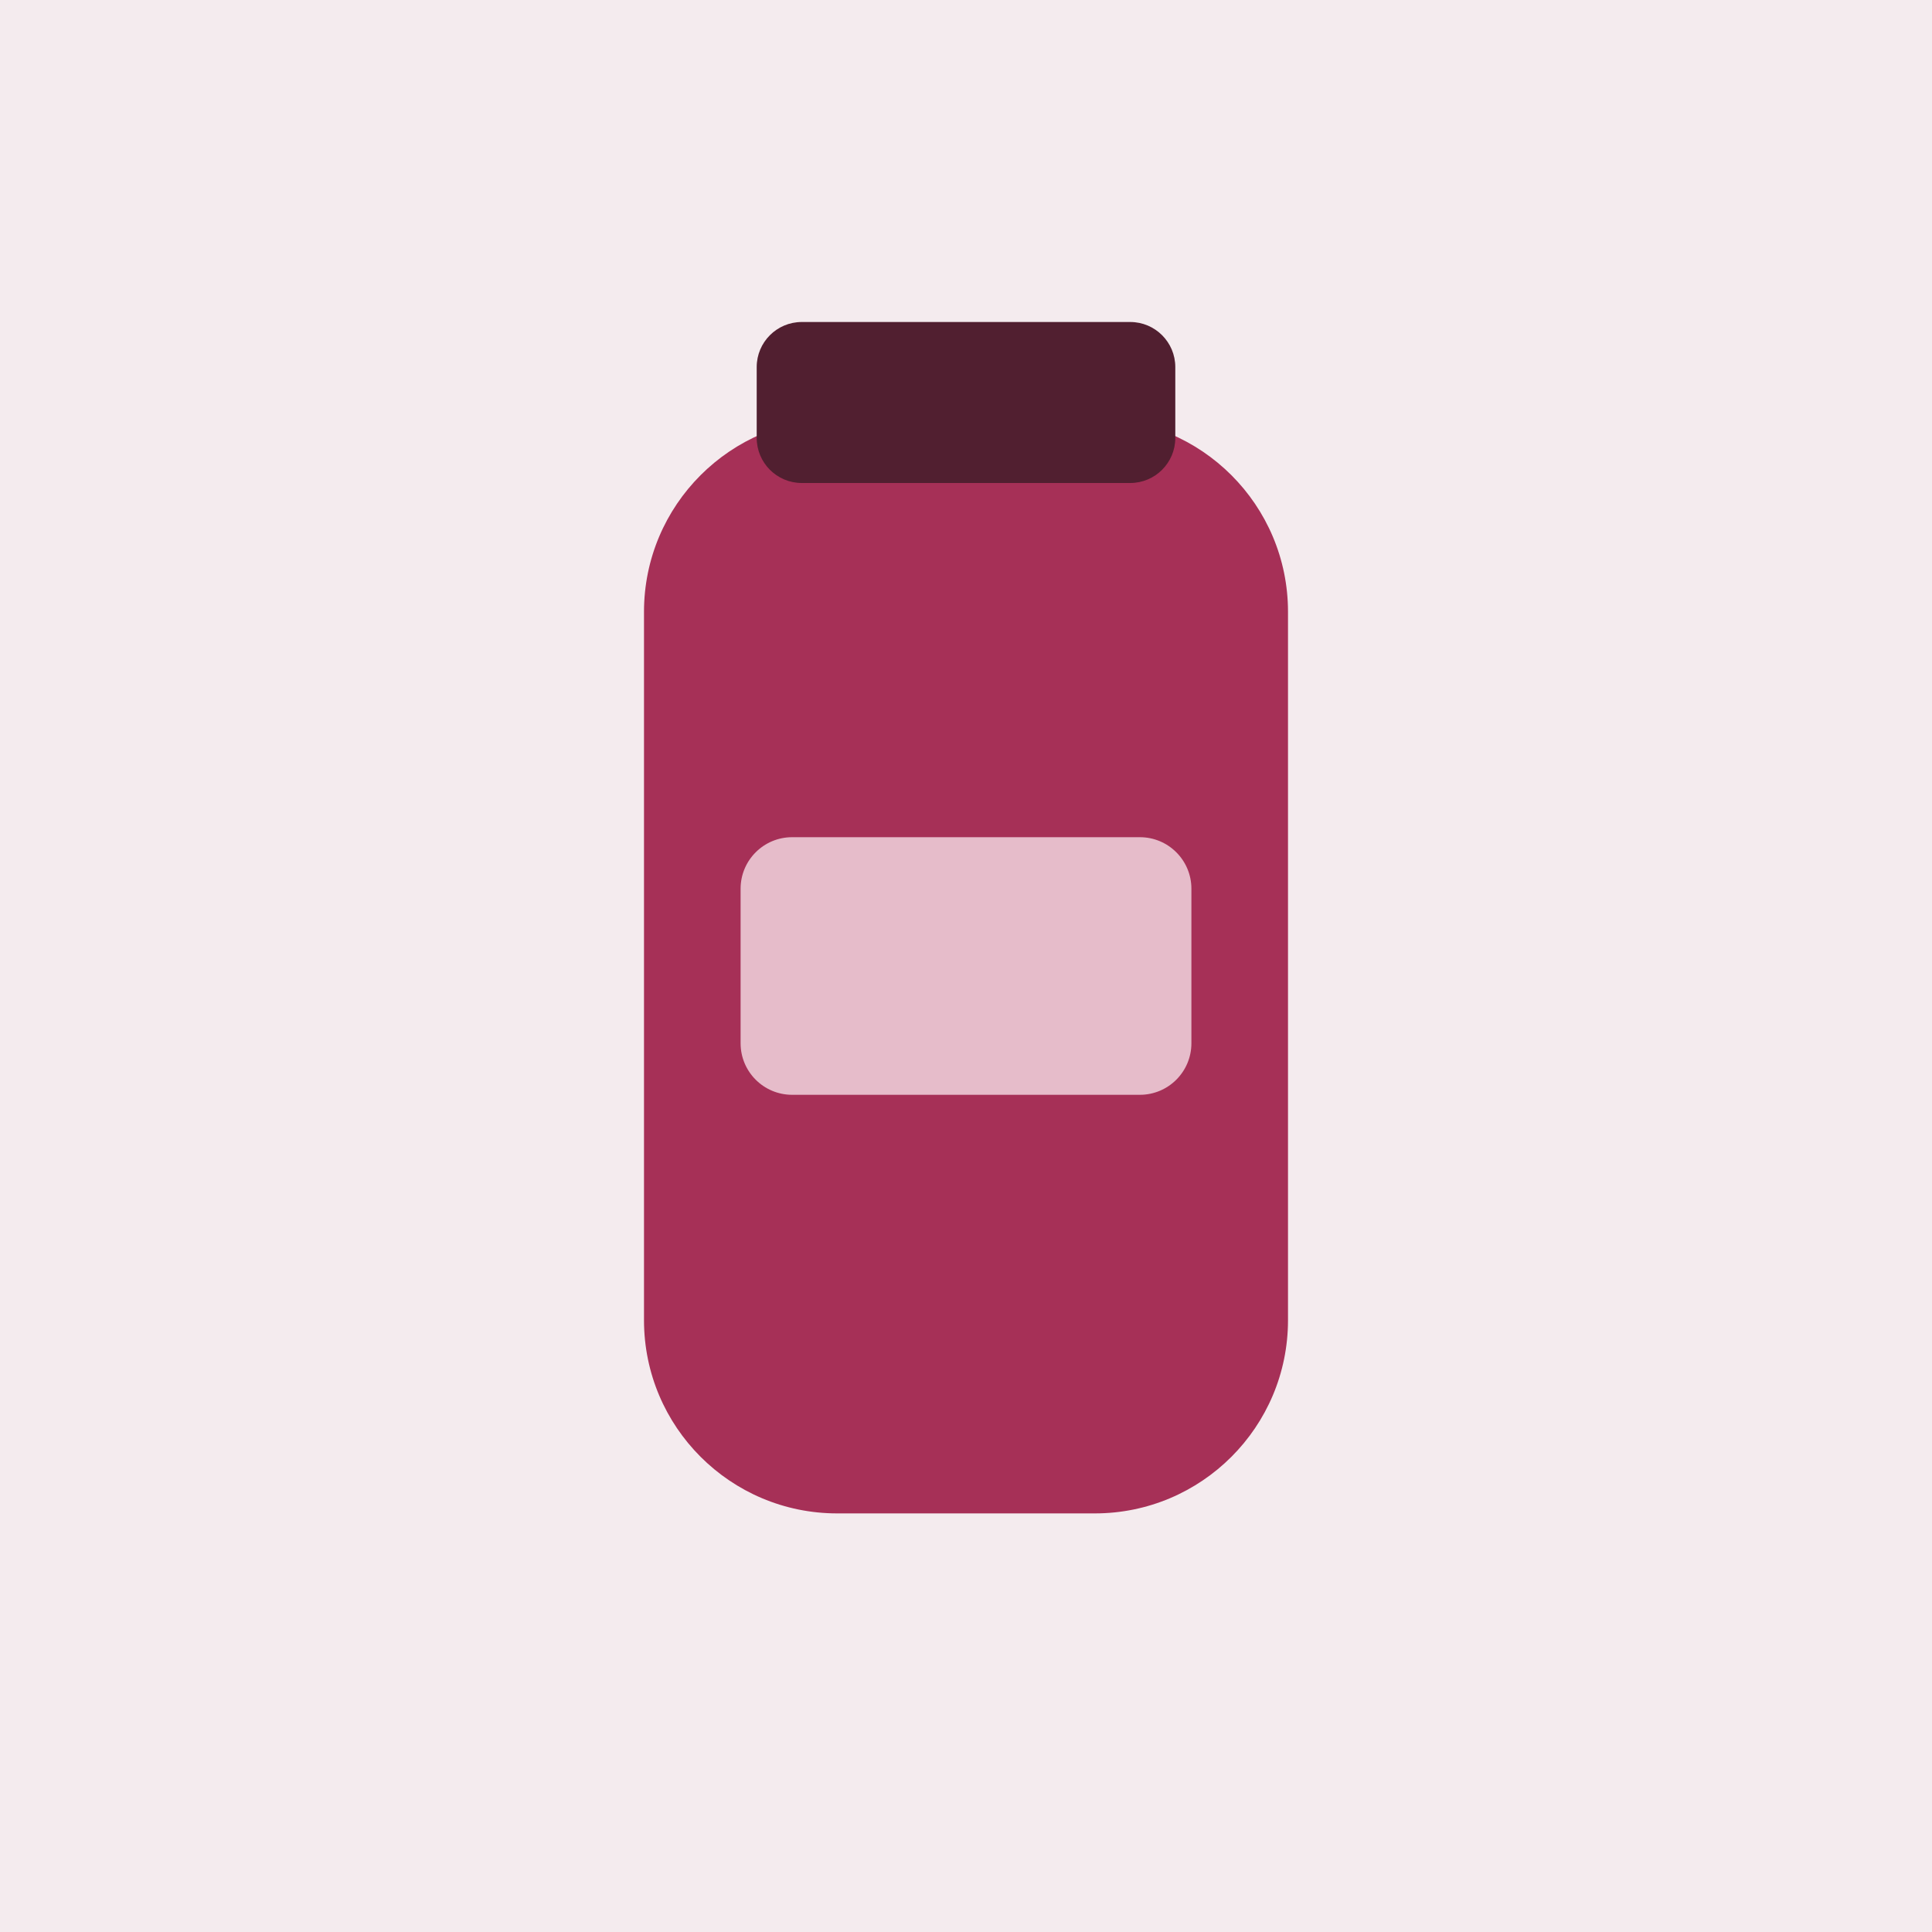
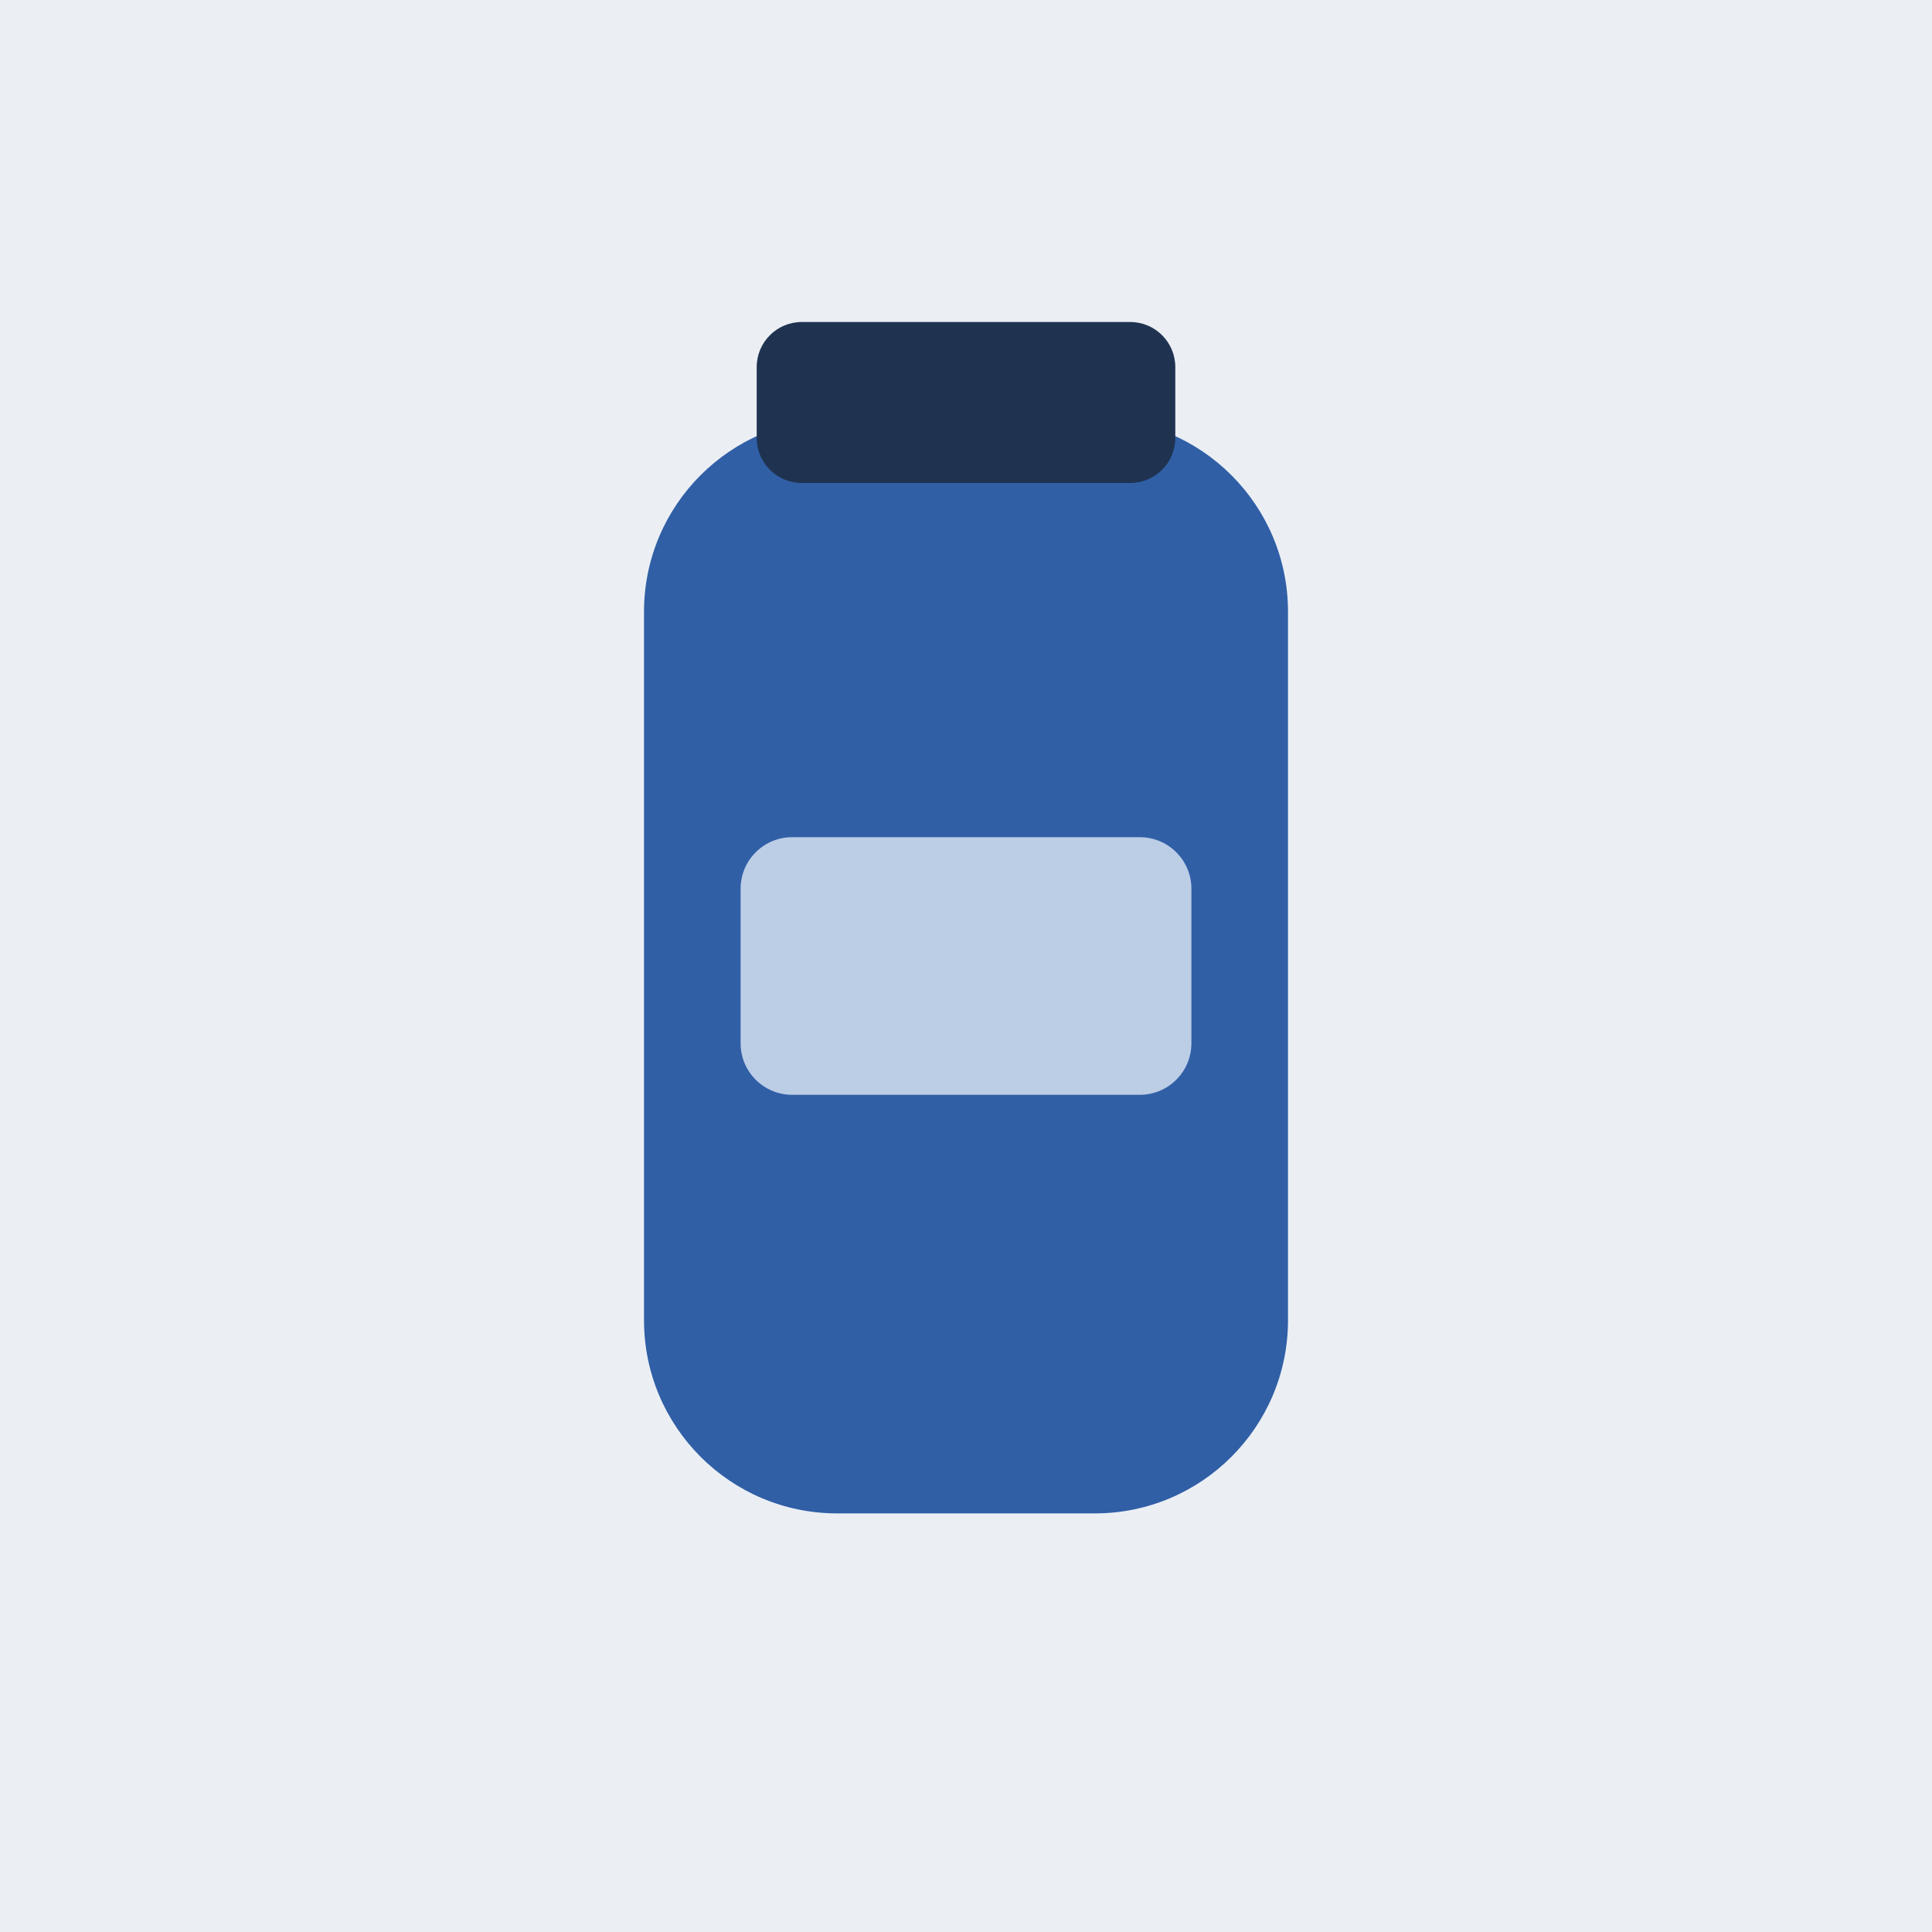
<svg xmlns="http://www.w3.org/2000/svg" viewBox="0 0 600 600" role="img">
-   <rect width="600" height="600" fill="hsl(340, 30%, 94%)" />
-   <rect x="200" y="130" width="200" height="340" rx="60" fill="hsl(340, 55%, 42%)" />
-   <rect x="235" y="100" width="130" height="50" rx="14" fill="hsl(340, 45%, 22%)" />
-   <rect x="230" y="260" width="140" height="80" rx="16" fill="hsl(340, 45%, 82%)" />
+   <rect width="600" height="600" fill="hsl(216, 30%, 94%)" />
+   <rect x="200" y="130" width="200" height="340" rx="60" fill="hsl(216, 55%, 42%)" />
+   <rect x="235" y="100" width="130" height="50" rx="14" fill="hsl(216, 45%, 22%)" />
+   <rect x="230" y="260" width="140" height="80" rx="16" fill="hsl(216, 45%, 82%)" />
</svg>
